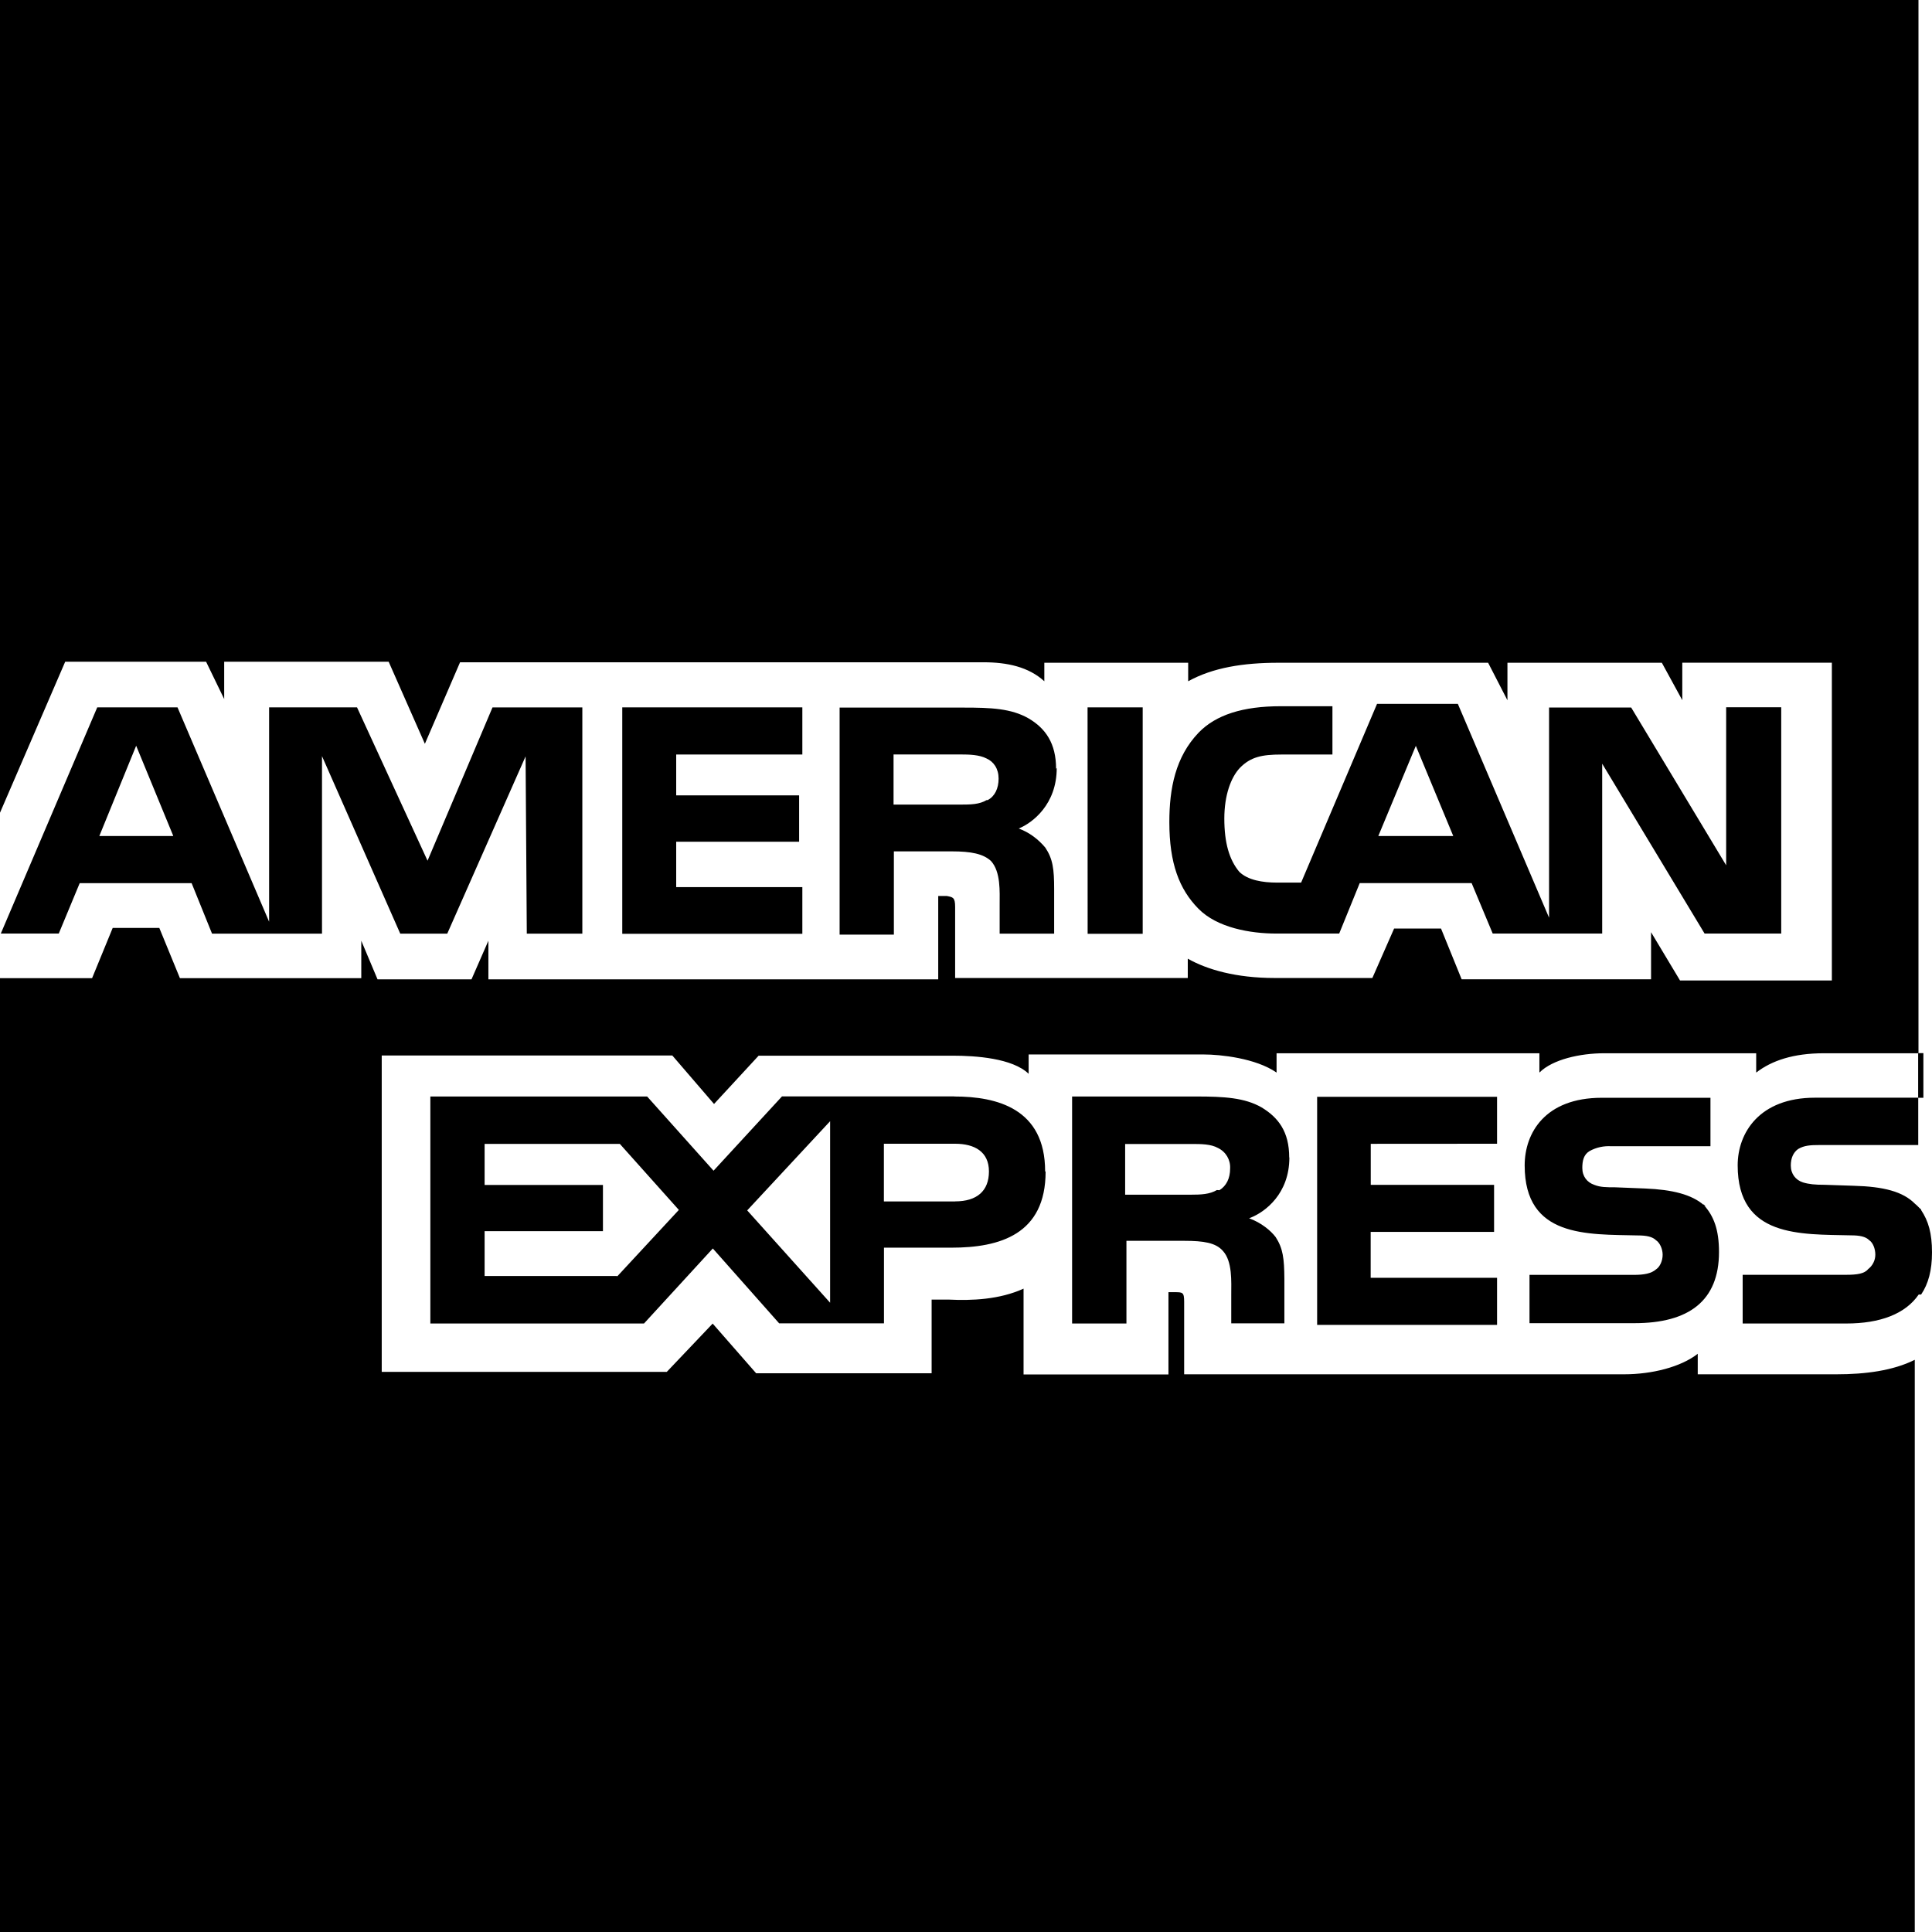
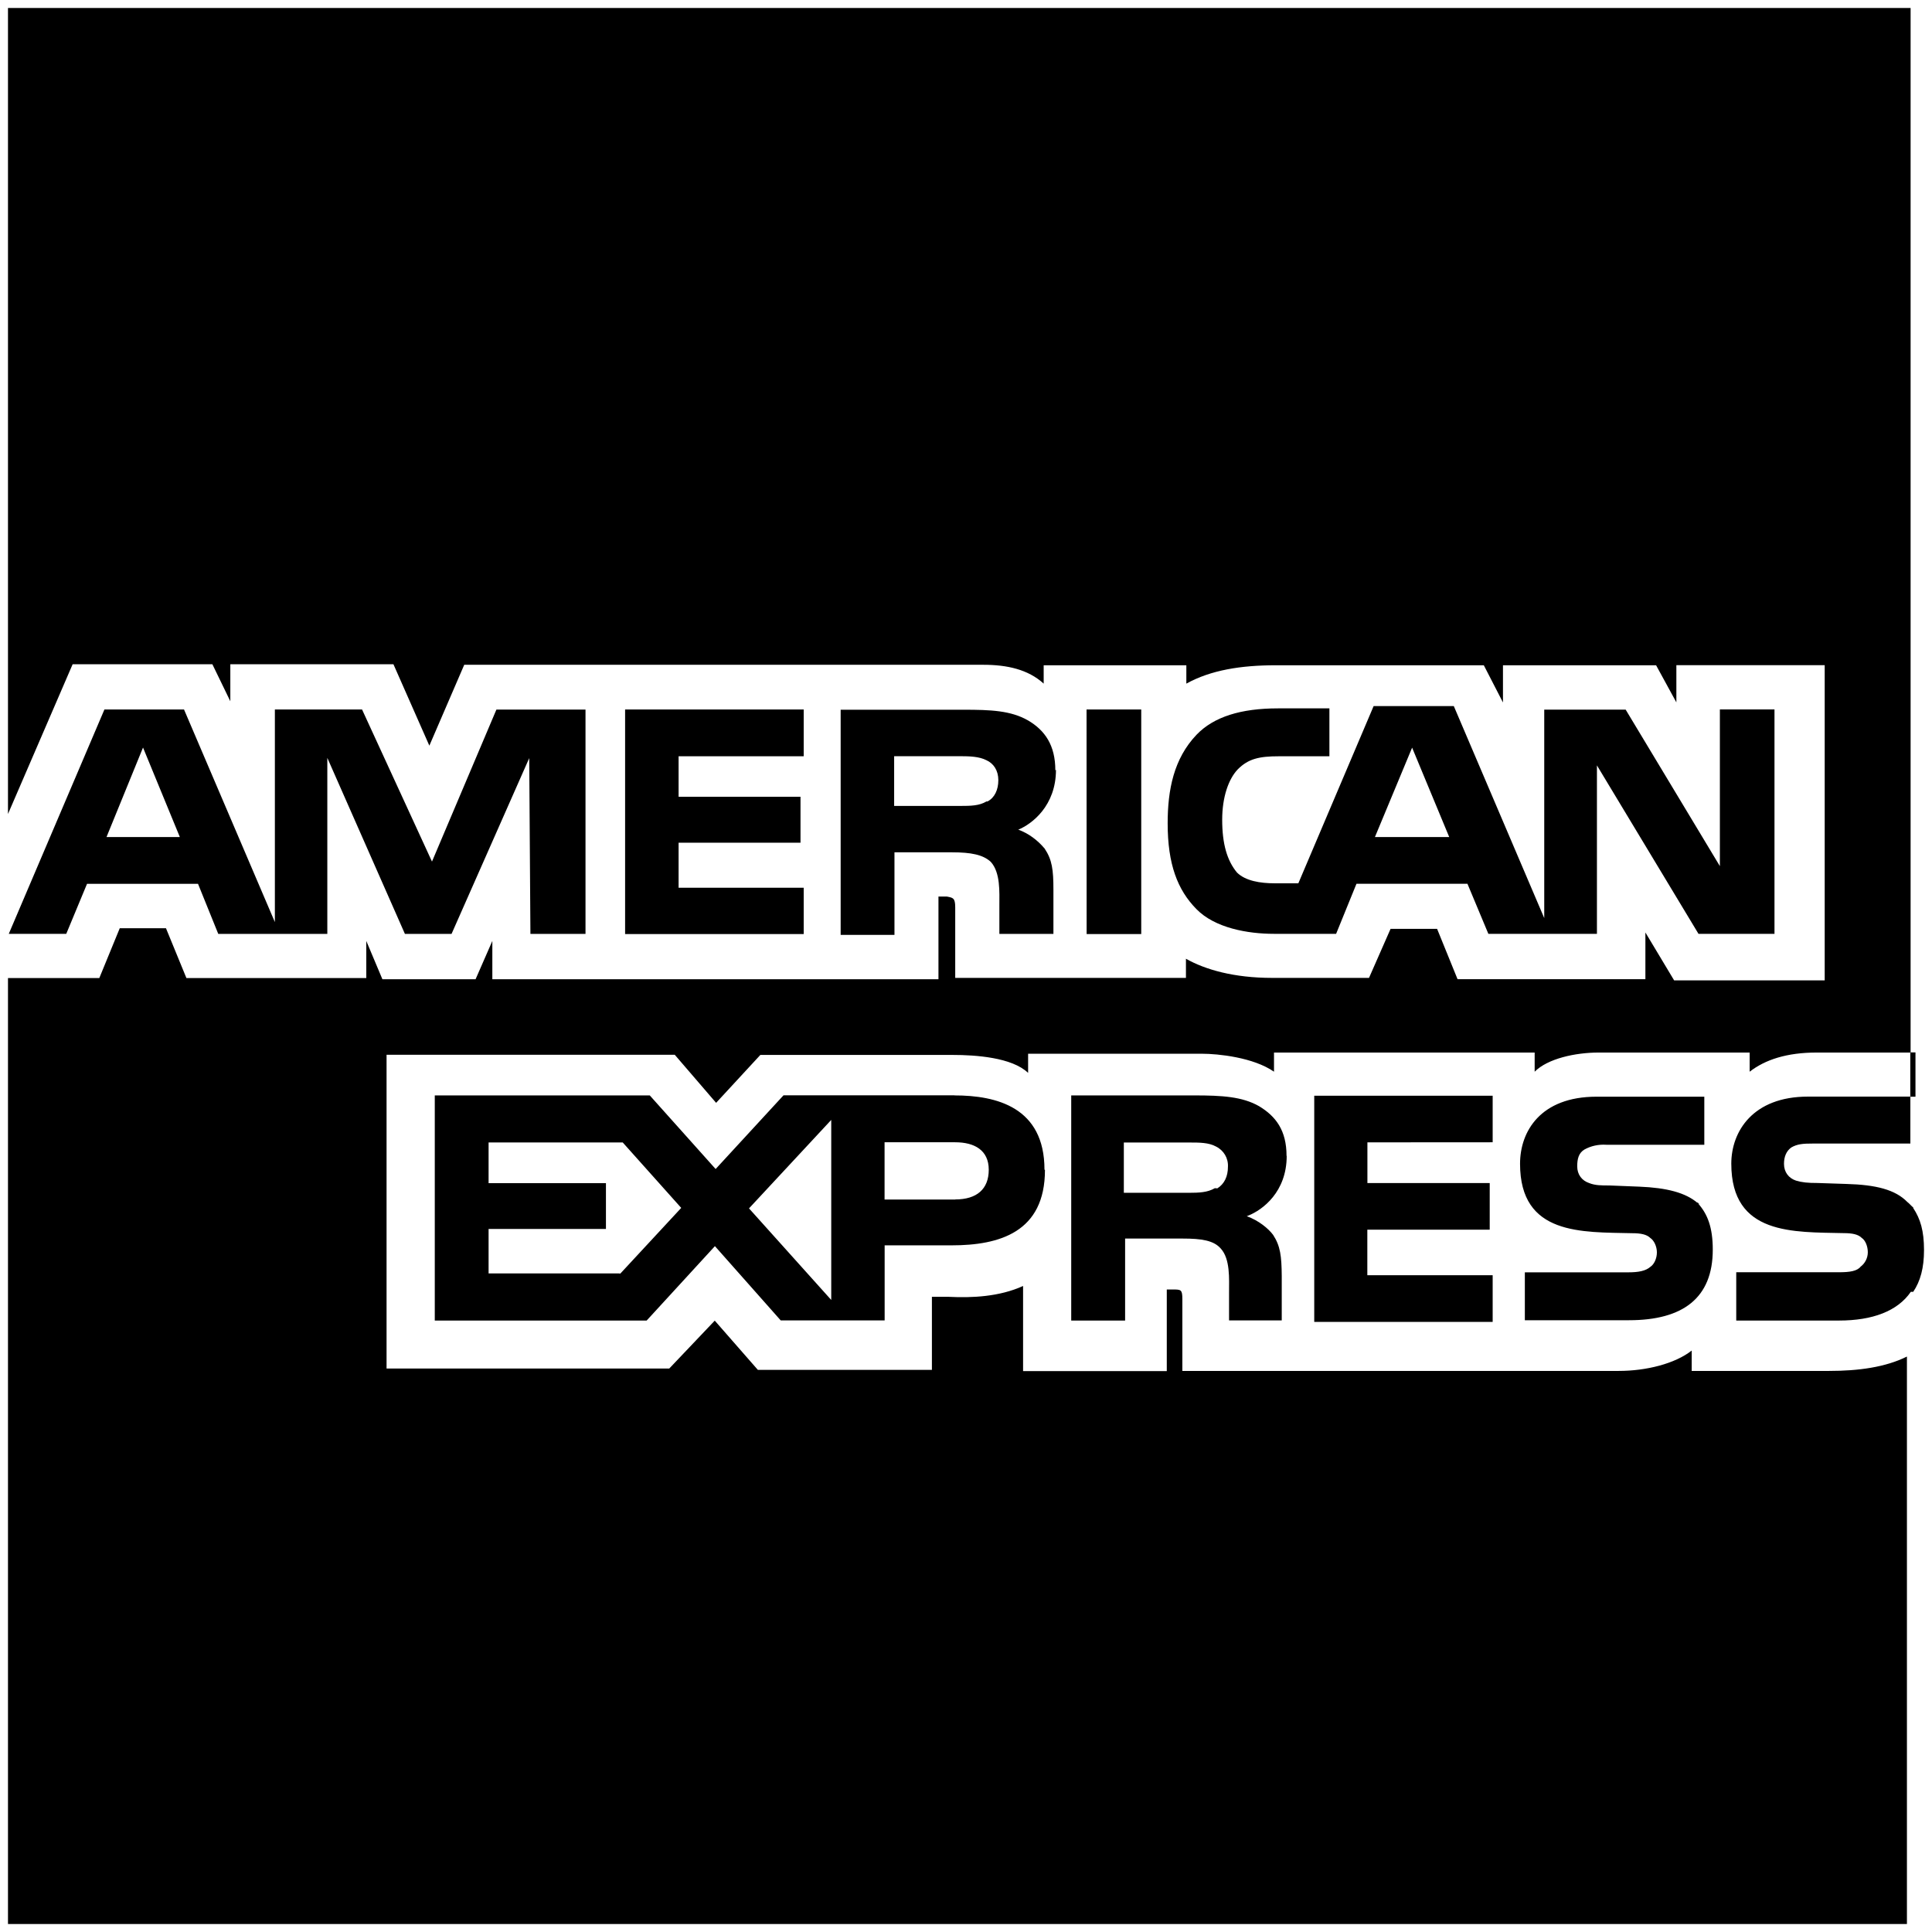
- <svg xmlns="http://www.w3.org/2000/svg" role="img" viewBox="0 0 24 24">
+ <svg xmlns="http://www.w3.org/2000/svg" role="img" viewBox="-0.1 -0.1 24.2 24.2">
  <path d="M16.015 14.378c0-.32-.135-.496-.344-.622-.21-.12-.464-.135-.81-.135h-1.543v2.82h.675v-1.027h.72c.24 0 .39.024.478.125.12.13.104.38.104.55v.35h.66v-.555c-.002-.25-.017-.376-.108-.516-.06-.08-.18-.18-.33-.234l.02-.008c.18-.072.48-.297.48-.747zm-.87.407l-.028-.002c-.09.053-.195.058-.33.058h-.81v-.63h.824c.12 0 .24 0 .33.05.098.048.156.147.15.255 0 .12-.045.215-.134.27zM20.297 15.837H19v.6h1.304c.676 0 1.05-.278 1.05-.884 0-.28-.066-.448-.187-.582-.153-.133-.392-.193-.73-.207l-.376-.015c-.104 0-.18 0-.255-.03-.09-.03-.15-.105-.15-.21 0-.09.017-.166.09-.21.083-.046.177-.066.272-.06h1.23v-.602h-1.35c-.704 0-.958.437-.958.84 0 .9.776.855 1.407.87.104 0 .18.015.225.06.046.03.082.106.082.18 0 .077-.035.15-.08.18-.06.053-.15.07-.277.07zM0 0v10.096L.81 8.22h1.75l.225.464V8.22h2.043l.45 1.02.437-1.013h6.502c.295 0 .56.057.756.236v-.23h1.787v.23c.307-.17.686-.23 1.12-.23h2.606l.24.466v-.466h1.918l.254.465v-.466h1.858v3.948H20.87l-.36-.6v.585h-2.353l-.256-.63h-.583l-.27.614h-1.213c-.48 0-.84-.104-1.08-.24v.24h-2.89v-.884c0-.12-.03-.12-.105-.135h-.105v1.036H6.067v-.48l-.21.48H4.69l-.202-.48v.465H2.235l-.256-.624H1.4l-.256.624H0V24h23.786v-7.108c-.27.135-.613.18-.973.18H21.09v-.255c-.21.165-.57.255-.914.255H14.71v-.9c0-.12-.018-.12-.12-.12h-.075v1.022h-1.8v-1.066c-.298.136-.643.15-.928.136h-.214v.915h-2.18l-.54-.617-.57.6H4.742v-3.93h3.61l.518.602.554-.6h2.412c.28 0 .74.03.942.225v-.24h2.177c.202 0 .644.045.903.225v-.24h3.265v.24c.163-.164.508-.24.803-.24h1.89v.24c.194-.15.464-.24.84-.24h1.176V0H0zM21.156 14.955c.004.005.006.012.01.016.01.01.024.01.032.02l-.042-.035zM23.828 13.082h.065v.555h-.065zM23.865 15.03v-.005c-.03-.025-.046-.048-.075-.07-.15-.153-.39-.215-.764-.225l-.36-.012c-.12 0-.194-.007-.27-.03-.09-.03-.15-.105-.15-.21 0-.09.03-.16.09-.204.076-.045.15-.05.27-.05h1.223v-.588h-1.283c-.69 0-.96.437-.96.84 0 .9.78.855 1.41.87.104 0 .18.015.224.06.046.03.076.106.076.18 0 .07-.034.138-.09.18-.045.056-.136.07-.27.07h-1.288v.605h1.287c.42 0 .734-.118.9-.36h.03c.09-.134.135-.3.135-.523 0-.24-.045-.39-.135-.526zM18.597 14.208v-.583h-2.235V16.458h2.235v-.585h-1.57v-.57h1.533v-.584h-1.532v-.51M13.51 8.787h.685V11.6h-.684zM13.126 9.543l-.007.006c0-.314-.13-.5-.34-.624-.217-.125-.47-.135-.81-.135H10.43v2.82h.674v-1.034h.72c.24 0 .39.03.487.12.122.136.107.378.107.548v.354h.677v-.553c0-.25-.016-.375-.11-.516-.09-.107-.202-.19-.33-.237.172-.07.472-.3.472-.75zm-.855.396h-.015c-.09.054-.195.056-.33.056H11.1v-.623h.825c.12 0 .24.004.33.05.09.04.15.128.15.25s-.047.22-.134.266zM15.92 9.373h.632v-.6h-.644c-.464 0-.804.105-1.02.33-.286.3-.362.69-.362 1.11 0 .512.123.833.36 1.074.232.238.645.31.97.31h.78l.255-.627h1.39l.262.627h1.36v-2.11l1.272 2.11h.95l.002.002V8.786h-.684v1.963l-1.18-1.96h-1.02V11.4L18.11 8.744h-1.004l-.943 2.22h-.3c-.177 0-.362-.03-.468-.134-.125-.15-.186-.36-.186-.662 0-.285.08-.51.194-.63.133-.135.272-.165.516-.165zm1.668-.108l.464 1.118v.002h-.93l.466-1.12zM2.38 10.97l.254.628H4V9.393l.972 2.205h.584l.973-2.202.015 2.202h.69v-2.81H6.118l-.807 1.904-.876-1.905H3.343v2.663L2.205 8.787h-.997L.01 11.597h.72l.26-.626h1.39zm-.688-1.705l.46 1.118-.003.002h-.915l.457-1.12zM11.856 13.62H9.714l-.85.923-.825-.922H5.346v2.82H8l.855-.932.824.93h1.302v-.94h.838c.6 0 1.17-.164 1.17-.945l-.006-.003c0-.78-.598-.93-1.128-.93zM7.67 15.853l-.014-.002H6.02v-.557h1.47v-.574H6.02v-.51H7.7l.733.82-.764.824zm2.642.33l-1.03-1.147 1.03-1.108v2.253zm1.553-1.258h-.885v-.717h.885c.24 0 .42.098.42.344 0 .243-.15.372-.42.372zM9.967 9.373v-.586H7.73V11.6h2.237v-.58H8.4v-.564h1.527V9.88H8.4v-.507" />
</svg>
